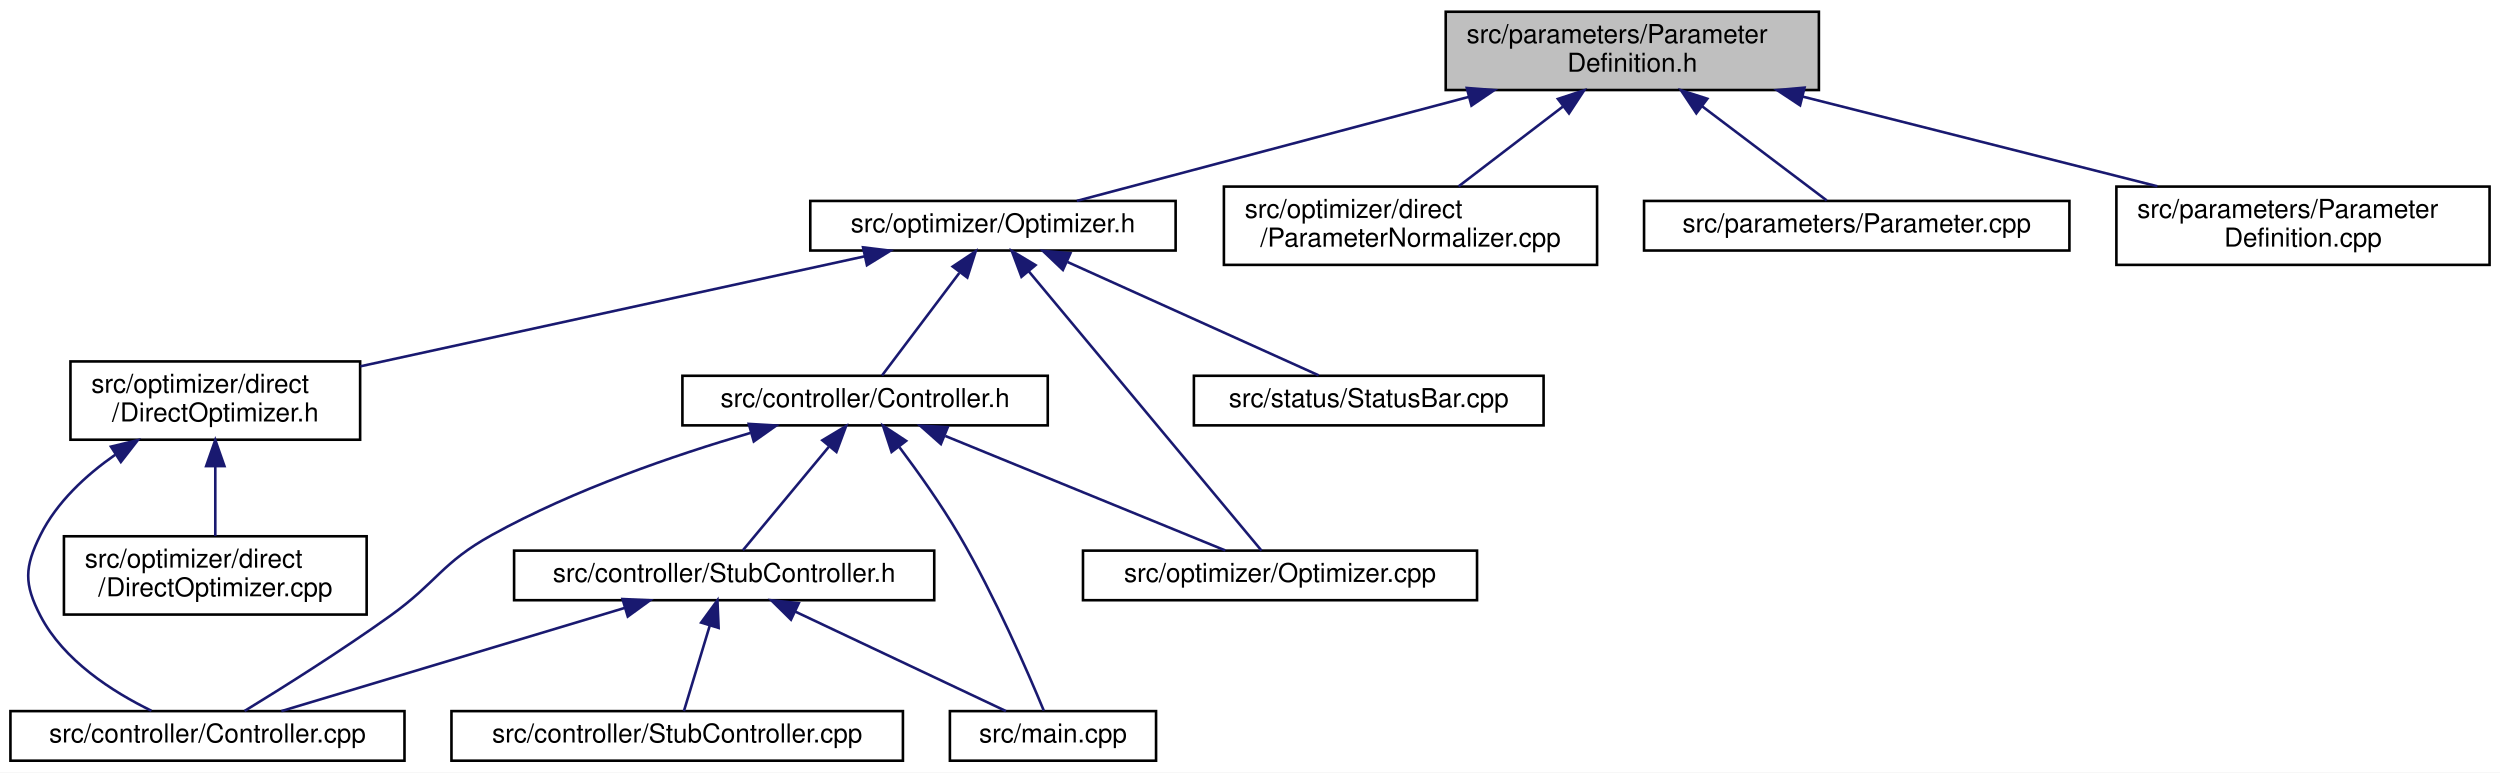
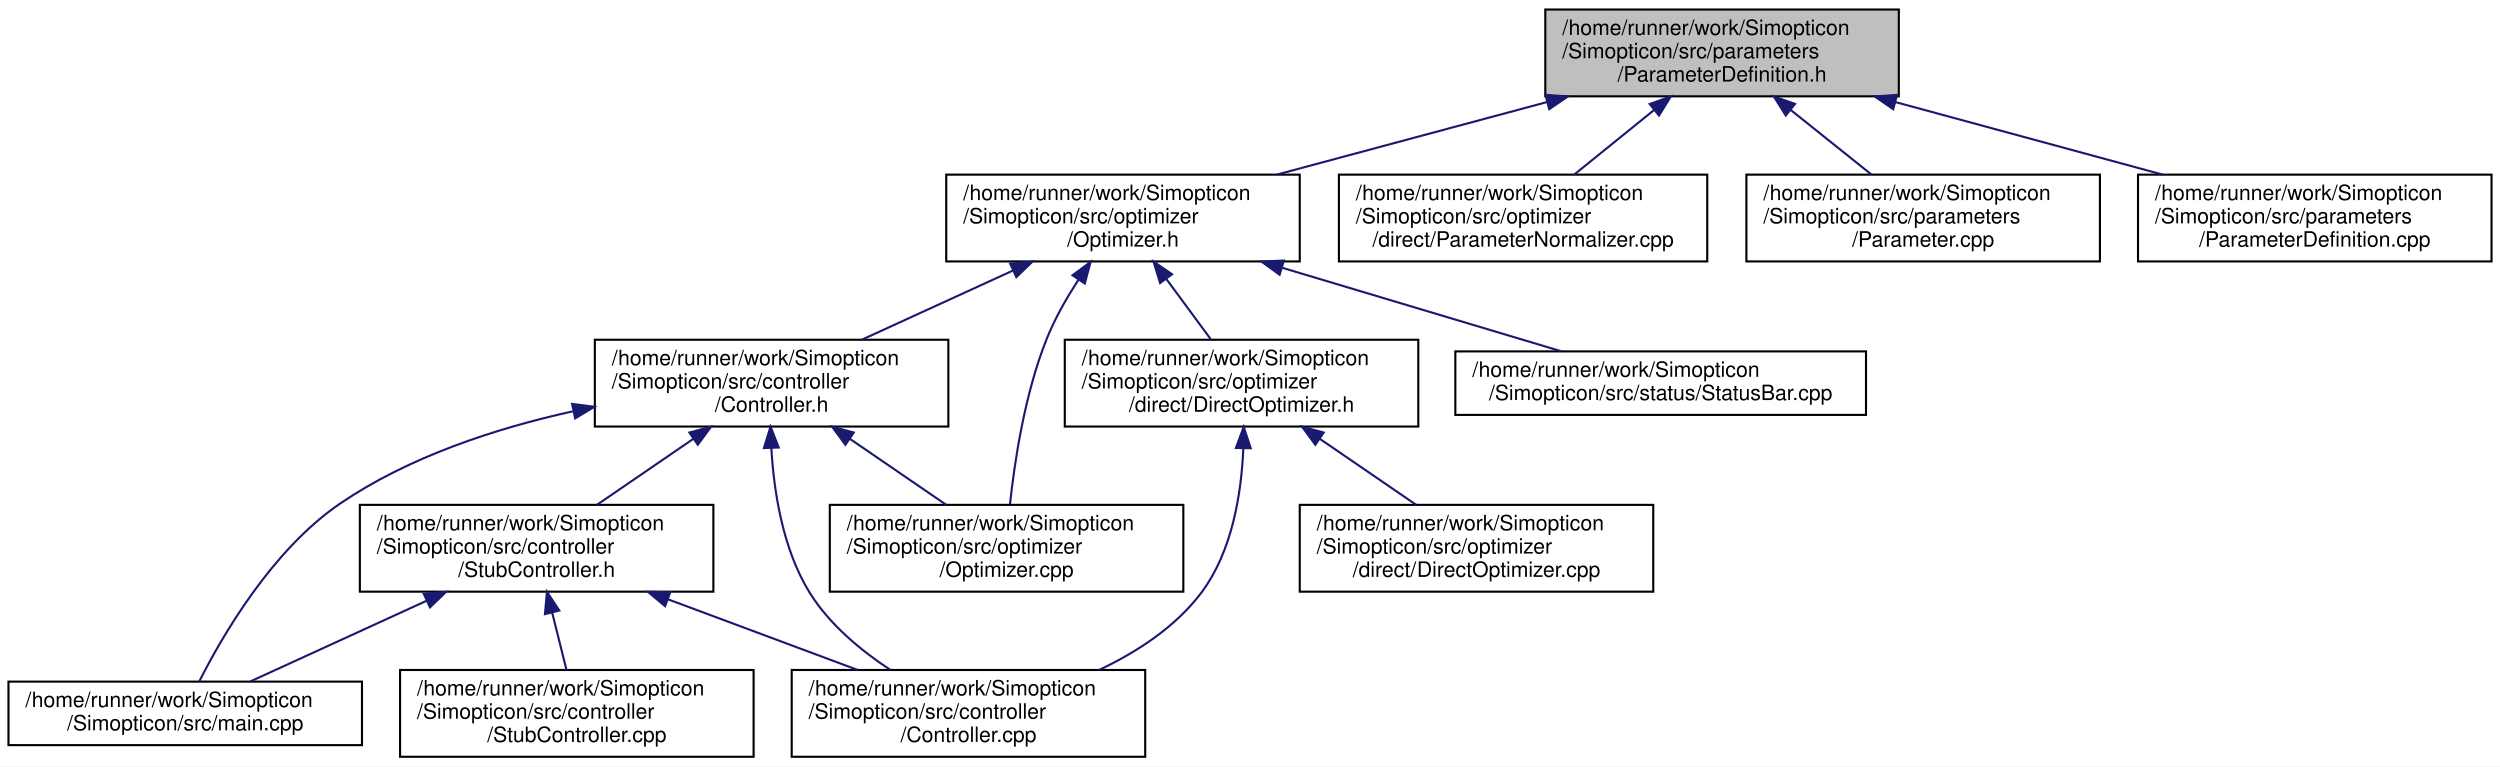
- <svg xmlns="http://www.w3.org/2000/svg" xmlns:xlink="http://www.w3.org/1999/xlink" width="958pt" height="296pt" viewBox="0.00 0.00 958.00 296.00">
-   <g id="graph0" class="graph" transform="scale(1 1) rotate(0) translate(4 292)">
-     <polygon fill="white" stroke="transparent" points="-4,4 -4,-292 954,-292 954,4 -4,4" />
+ <svg xmlns="http://www.w3.org/2000/svg" xmlns:xlink="http://www.w3.org/1999/xlink" width="1181pt" height="362pt" viewBox="0.00 0.00 1181.00 362.00">
+   <g id="graph0" class="graph" transform="scale(1 1) rotate(0) translate(4 358)">
+     <polygon fill="white" stroke="transparent" points="-4,4 -4,-358 1177,-358 1177,4 -4,4" />
    <g id="node1" class="node">
      <g id="a_node1">
        <a xlink:title="In this file, the header of the ParameterDefinition class is defined.">
-           <polygon fill="#bfbfbf" stroke="black" points="550,-257.5 550,-287.5 693,-287.5 693,-257.5 550,-257.5" />
-           <text text-anchor="start" x="558" y="-275.5" font-family="Helvetica,sans-Serif" font-size="10.00">src/parameters/Parameter</text>
-           <text text-anchor="middle" x="621.5" y="-264.5" font-family="Helvetica,sans-Serif" font-size="10.00">Definition.h</text>
+           <polygon fill="#bfbfbf" stroke="black" points="726,-312.5 726,-353.5 893,-353.5 893,-312.5 726,-312.5" />
+           <text text-anchor="start" x="734" y="-341.5" font-family="Helvetica,sans-Serif" font-size="10.00">/home/runner/work/Simopticon</text>
+           <text text-anchor="start" x="734" y="-330.5" font-family="Helvetica,sans-Serif" font-size="10.00">/Simopticon/src/parameters</text>
+           <text text-anchor="middle" x="809.5" y="-319.5" font-family="Helvetica,sans-Serif" font-size="10.00">/ParameterDefinition.h</text>
        </a>
      </g>
    </g>
    <g id="node2" class="node">
      <g id="a_node2">
        <a xlink:href="Optimizer_8h.xhtml" target="_top" xlink:title="In this file, the header of the Optimizer class is defined.">
-           <polygon fill="white" stroke="black" points="306.5,-196 306.5,-215 446.5,-215 446.5,-196 306.5,-196" />
-           <text text-anchor="middle" x="376.5" y="-203" font-family="Helvetica,sans-Serif" font-size="10.00">src/optimizer/Optimizer.h</text>
+           <polygon fill="white" stroke="black" points="443,-234.5 443,-275.5 610,-275.5 610,-234.5 443,-234.5" />
+           <text text-anchor="start" x="451" y="-263.5" font-family="Helvetica,sans-Serif" font-size="10.00">/home/runner/work/Simopticon</text>
+           <text text-anchor="start" x="451" y="-252.5" font-family="Helvetica,sans-Serif" font-size="10.00">/Simopticon/src/optimizer</text>
+           <text text-anchor="middle" x="526.5" y="-241.5" font-family="Helvetica,sans-Serif" font-size="10.00">/Optimizer.h</text>
        </a>
      </g>
    </g>
    <g id="edge1" class="edge">
-       <path fill="none" stroke="midnightblue" d="M558.97,-254.91C510.99,-242.18 446.71,-225.13 408.65,-215.03" />
-       <polygon fill="midnightblue" stroke="midnightblue" points="558.08,-258.29 568.64,-257.48 559.87,-251.53 558.08,-258.29" />
+       <path fill="none" stroke="midnightblue" d="M726.79,-309.79C686.35,-298.93 638.13,-285.98 599.13,-275.51" />
+       <polygon fill="midnightblue" stroke="midnightblue" points="726.05,-313.21 736.62,-312.43 727.87,-306.45 726.05,-313.21" />
    </g>
    <g id="node12" class="node">
      <g id="a_node12">
        <a xlink:href="ParameterNormalizer_8cpp.xhtml" target="_top" xlink:title="In this file, the implementation of the ParameterNormalizer class is defined.">
-           <polygon fill="white" stroke="black" points="465,-190.5 465,-220.5 608,-220.5 608,-190.5 465,-190.5" />
-           <text text-anchor="start" x="473" y="-208.5" font-family="Helvetica,sans-Serif" font-size="10.00">src/optimizer/direct</text>
-           <text text-anchor="middle" x="536.5" y="-197.5" font-family="Helvetica,sans-Serif" font-size="10.00">/ParameterNormalizer.cpp</text>
+           <polygon fill="white" stroke="black" points="628.5,-234.5 628.5,-275.5 802.5,-275.5 802.5,-234.5 628.5,-234.5" />
+           <text text-anchor="start" x="636.5" y="-263.5" font-family="Helvetica,sans-Serif" font-size="10.00">/home/runner/work/Simopticon</text>
+           <text text-anchor="start" x="636.5" y="-252.5" font-family="Helvetica,sans-Serif" font-size="10.00">/Simopticon/src/optimizer</text>
+           <text text-anchor="middle" x="715.5" y="-241.5" font-family="Helvetica,sans-Serif" font-size="10.00">/direct/ParameterNormalizer.cpp</text>
        </a>
      </g>
    </g>
    <g id="edge15" class="edge">
-       <path fill="none" stroke="midnightblue" d="M594.91,-251.17C581.91,-241.23 566.6,-229.51 554.91,-220.58" />
-       <polygon fill="midnightblue" stroke="midnightblue" points="592.99,-254.1 603.06,-257.4 597.24,-248.54 592.99,-254.1" />
+       <path fill="none" stroke="midnightblue" d="M777.42,-306.06C765.04,-296.06 751.13,-284.8 739.63,-275.51" />
+       <polygon fill="midnightblue" stroke="midnightblue" points="775.32,-308.86 785.29,-312.43 779.72,-303.42 775.32,-308.86" />
    </g>
    <g id="node13" class="node">
      <g id="a_node13">
        <a xlink:href="Parameter_8cpp.xhtml" target="_top" xlink:title="In this file, the implementation of the Parameter class is defined.">
-           <polygon fill="white" stroke="black" points="626,-196 626,-215 789,-215 789,-196 626,-196" />
-           <text text-anchor="middle" x="707.5" y="-203" font-family="Helvetica,sans-Serif" font-size="10.00">src/parameters/Parameter.cpp</text>
+           <polygon fill="white" stroke="black" points="821,-234.5 821,-275.5 988,-275.5 988,-234.5 821,-234.5" />
+           <text text-anchor="start" x="829" y="-263.5" font-family="Helvetica,sans-Serif" font-size="10.00">/home/runner/work/Simopticon</text>
+           <text text-anchor="start" x="829" y="-252.5" font-family="Helvetica,sans-Serif" font-size="10.00">/Simopticon/src/parameters</text>
+           <text text-anchor="middle" x="904.5" y="-241.5" font-family="Helvetica,sans-Serif" font-size="10.00">/Parameter.cpp</text>
        </a>
      </g>
    </g>
    <g id="edge16" class="edge">
-       <path fill="none" stroke="midnightblue" d="M648.17,-251.34C664.22,-239.21 683.83,-224.39 696,-215.19" />
-       <polygon fill="midnightblue" stroke="midnightblue" points="646.03,-248.57 640.16,-257.4 650.25,-254.16 646.03,-248.57" />
+       <path fill="none" stroke="midnightblue" d="M841.92,-306.06C854.43,-296.06 868.49,-284.8 880.12,-275.51" />
+       <polygon fill="midnightblue" stroke="midnightblue" points="839.59,-303.45 833.96,-312.43 843.96,-308.91 839.59,-303.45" />
    </g>
    <g id="node14" class="node">
      <g id="a_node14">
        <a xlink:href="ParameterDefinition_8cpp.xhtml" target="_top" xlink:title="In this file, the implementation of the ParameterDefinition class is defined.">
-           <polygon fill="white" stroke="black" points="807,-190.5 807,-220.5 950,-220.5 950,-190.5 807,-190.5" />
-           <text text-anchor="start" x="815" y="-208.5" font-family="Helvetica,sans-Serif" font-size="10.00">src/parameters/Parameter</text>
-           <text text-anchor="middle" x="878.5" y="-197.5" font-family="Helvetica,sans-Serif" font-size="10.00">Definition.cpp</text>
+           <polygon fill="white" stroke="black" points="1006,-234.5 1006,-275.5 1173,-275.5 1173,-234.5 1006,-234.5" />
+           <text text-anchor="start" x="1014" y="-263.5" font-family="Helvetica,sans-Serif" font-size="10.00">/home/runner/work/Simopticon</text>
+           <text text-anchor="start" x="1014" y="-252.5" font-family="Helvetica,sans-Serif" font-size="10.00">/Simopticon/src/parameters</text>
+           <text text-anchor="middle" x="1089.5" y="-241.5" font-family="Helvetica,sans-Serif" font-size="10.00">/ParameterDefinition.cpp</text>
        </a>
      </g>
    </g>
    <g id="edge17" class="edge">
-       <path fill="none" stroke="midnightblue" d="M686.8,-254.98C728.78,-244.37 782.74,-230.72 822.71,-220.61" />
-       <polygon fill="midnightblue" stroke="midnightblue" points="685.79,-251.63 676.95,-257.48 687.5,-258.42 685.79,-251.63" />
+       <path fill="none" stroke="midnightblue" d="M891.34,-309.79C931.34,-298.93 979.06,-285.98 1017.64,-275.51" />
+       <polygon fill="midnightblue" stroke="midnightblue" points="890.34,-306.43 881.61,-312.43 892.17,-313.19 890.34,-306.43" />
    </g>
    <g id="node3" class="node">
      <g id="a_node3">
        <a xlink:href="Controller_8h.xhtml" target="_top" xlink:title="In this file, the header of the Controller class is defined.">
-           <polygon fill="white" stroke="black" points="257.5,-129 257.5,-148 397.5,-148 397.5,-129 257.5,-129" />
-           <text text-anchor="middle" x="327.5" y="-136" font-family="Helvetica,sans-Serif" font-size="10.00">src/controller/Controller.h</text>
+           <polygon fill="white" stroke="black" points="277,-156.5 277,-197.5 444,-197.5 444,-156.5 277,-156.5" />
+           <text text-anchor="start" x="285" y="-185.5" font-family="Helvetica,sans-Serif" font-size="10.00">/home/runner/work/Simopticon</text>
+           <text text-anchor="start" x="285" y="-174.5" font-family="Helvetica,sans-Serif" font-size="10.00">/Simopticon/src/controller</text>
+           <text text-anchor="middle" x="360.5" y="-163.5" font-family="Helvetica,sans-Serif" font-size="10.00">/Controller.h</text>
        </a>
      </g>
    </g>
    <g id="edge2" class="edge">
-       <path fill="none" stroke="midnightblue" d="M363.61,-187.4C354.09,-174.77 341.52,-158.1 334,-148.13" />
-       <polygon fill="midnightblue" stroke="midnightblue" points="361.08,-189.86 369.89,-195.73 366.67,-185.64 361.08,-189.86" />
+       <path fill="none" stroke="midnightblue" d="M474.49,-230.19C451.53,-219.67 424.87,-207.47 403.1,-197.51" />
+       <polygon fill="midnightblue" stroke="midnightblue" points="473.2,-233.45 483.75,-234.43 476.12,-227.08 473.2,-233.45" />
    </g>
    <g id="node8" class="node">
      <g id="a_node8">
        <a xlink:href="Optimizer_8cpp.xhtml" target="_top" xlink:title="In this file, the implementation of the Optimizer class is defined.">
-           <polygon fill="white" stroke="black" points="411,-62 411,-81 562,-81 562,-62 411,-62" />
-           <text text-anchor="middle" x="486.5" y="-69" font-family="Helvetica,sans-Serif" font-size="10.00">src/optimizer/Optimizer.cpp</text>
+           <polygon fill="white" stroke="black" points="388,-78.5 388,-119.5 555,-119.5 555,-78.5 388,-78.5" />
+           <text text-anchor="start" x="396" y="-107.5" font-family="Helvetica,sans-Serif" font-size="10.00">/home/runner/work/Simopticon</text>
+           <text text-anchor="start" x="396" y="-96.5" font-family="Helvetica,sans-Serif" font-size="10.00">/Simopticon/src/optimizer</text>
+           <text text-anchor="middle" x="471.5" y="-85.5" font-family="Helvetica,sans-Serif" font-size="10.00">/Optimizer.cpp</text>
        </a>
      </g>
    </g>
    <g id="edge13" class="edge">
-       <path fill="none" stroke="midnightblue" d="M390.22,-188.03C413.85,-159.67 461.42,-102.6 479.4,-81.02" />
-       <polygon fill="midnightblue" stroke="midnightblue" points="387.43,-185.92 383.72,-195.84 392.81,-190.4 387.43,-185.92" />
+       <path fill="none" stroke="midnightblue" d="M505.43,-225.81C499.85,-217.24 494.33,-207.55 490.5,-198 480.11,-172.1 475.28,-140.02 473.12,-119.77" />
+       <polygon fill="midnightblue" stroke="midnightblue" points="502.67,-227.97 511.19,-234.28 508.46,-224.04 502.67,-227.97" />
    </g>
    <g id="node9" class="node">
      <g id="a_node9">
        <a xlink:href="DirectOptimizer_8h.xhtml" target="_top" xlink:title="In this file, the header of the DirectOptimizer class is defined.">
-           <polygon fill="white" stroke="black" points="23,-123.5 23,-153.5 134,-153.5 134,-123.5 23,-123.5" />
-           <text text-anchor="start" x="31" y="-141.5" font-family="Helvetica,sans-Serif" font-size="10.00">src/optimizer/direct</text>
-           <text text-anchor="middle" x="78.5" y="-130.5" font-family="Helvetica,sans-Serif" font-size="10.00">/DirectOptimizer.h</text>
+           <polygon fill="white" stroke="black" points="499,-156.5 499,-197.5 666,-197.5 666,-156.5 499,-156.5" />
+           <text text-anchor="start" x="507" y="-185.5" font-family="Helvetica,sans-Serif" font-size="10.00">/home/runner/work/Simopticon</text>
+           <text text-anchor="start" x="507" y="-174.5" font-family="Helvetica,sans-Serif" font-size="10.00">/Simopticon/src/optimizer</text>
+           <text text-anchor="middle" x="582.5" y="-163.5" font-family="Helvetica,sans-Serif" font-size="10.00">/direct/DirectOptimizer.h</text>
        </a>
      </g>
    </g>
    <g id="edge10" class="edge">
-       <path fill="none" stroke="midnightblue" d="M327.37,-193.78C274.22,-182.19 189.65,-163.74 134.1,-151.63" />
-       <polygon fill="midnightblue" stroke="midnightblue" points="326.72,-197.22 337.24,-195.94 328.21,-190.38 326.72,-197.22" />
+       <path fill="none" stroke="midnightblue" d="M546.88,-226.34C553.93,-216.78 561.67,-206.27 568.13,-197.51" />
+       <polygon fill="midnightblue" stroke="midnightblue" points="544.04,-224.3 540.92,-234.43 549.67,-228.45 544.04,-224.3" />
    </g>
    <g id="node11" class="node">
      <g id="a_node11">
        <a xlink:href="StatusBar_8cpp.xhtml" target="_top" xlink:title="In this file, the implementation of the StatusBar class is defined.">
-           <polygon fill="white" stroke="black" points="453.5,-129 453.5,-148 587.5,-148 587.5,-129 453.5,-129" />
-           <text text-anchor="middle" x="520.5" y="-136" font-family="Helvetica,sans-Serif" font-size="10.00">src/status/StatusBar.cpp</text>
+           <polygon fill="white" stroke="black" points="683.5,-162 683.5,-192 877.5,-192 877.5,-162 683.5,-162" />
+           <text text-anchor="start" x="691.5" y="-180" font-family="Helvetica,sans-Serif" font-size="10.00">/home/runner/work/Simopticon</text>
+           <text text-anchor="middle" x="780.5" y="-169" font-family="Helvetica,sans-Serif" font-size="10.00">/Simopticon/src/status/StatusBar.cpp</text>
        </a>
      </g>
    </g>
    <g id="edge14" class="edge">
-       <path fill="none" stroke="midnightblue" d="M405.05,-191.61C433.57,-178.74 476.62,-159.31 501.3,-148.17" />
-       <polygon fill="midnightblue" stroke="midnightblue" points="403.3,-188.56 395.62,-195.87 406.18,-194.94 403.3,-188.56" />
+       <path fill="none" stroke="midnightblue" d="M601.7,-231.5C644.36,-218.73 696.43,-203.15 733.35,-192.11" />
+       <polygon fill="midnightblue" stroke="midnightblue" points="600.49,-228.21 591.91,-234.43 602.49,-234.91 600.49,-228.21" />
    </g>
    <g id="node4" class="node">
      <g id="a_node4">
        <a xlink:href="Controller_8cpp.xhtml" target="_top" xlink:title="In this file, the implementation of the Controller class is defined.">
-           <polygon fill="white" stroke="black" points="0,-0.5 0,-19.5 151,-19.5 151,-0.5 0,-0.5" />
-           <text text-anchor="middle" x="75.5" y="-7.5" font-family="Helvetica,sans-Serif" font-size="10.00">src/controller/Controller.cpp</text>
+           <polygon fill="white" stroke="black" points="370,-0.5 370,-41.5 537,-41.5 537,-0.5 370,-0.5" />
+           <text text-anchor="start" x="378" y="-29.5" font-family="Helvetica,sans-Serif" font-size="10.00">/home/runner/work/Simopticon</text>
+           <text text-anchor="start" x="378" y="-18.5" font-family="Helvetica,sans-Serif" font-size="10.00">/Simopticon/src/controller</text>
+           <text text-anchor="middle" x="453.5" y="-7.5" font-family="Helvetica,sans-Serif" font-size="10.00">/Controller.cpp</text>
        </a>
      </g>
    </g>
    <g id="edge3" class="edge">
-       <path fill="none" stroke="midnightblue" d="M283.61,-126.12C254.46,-117.59 215.92,-104.39 184.5,-87 165.13,-76.28 163.5,-68.89 145.5,-56 126.71,-42.54 104.06,-28.33 89.72,-19.56" />
-       <polygon fill="midnightblue" stroke="midnightblue" points="282.93,-129.57 293.5,-128.95 284.85,-122.84 282.93,-129.57" />
+       <path fill="none" stroke="midnightblue" d="M360.38,-146.39C361.56,-125.82 365.76,-98.53 378.5,-78 387.76,-63.09 402.55,-50.79 416.56,-41.56" />
+       <polygon fill="midnightblue" stroke="midnightblue" points="356.88,-146.34 360.01,-156.47 363.87,-146.6 356.88,-146.34" />
    </g>
    <g id="node5" class="node">
      <g id="a_node5">
+         <a xlink:href="main_8cpp.xhtml" target="_top" xlink:title="In this file, the main function running the Simopticon framework is defined.">
+           <polygon fill="white" stroke="black" points="0,-6 0,-36 167,-36 167,-6 0,-6" />
+           <text text-anchor="start" x="8" y="-24" font-family="Helvetica,sans-Serif" font-size="10.00">/home/runner/work/Simopticon</text>
+           <text text-anchor="middle" x="83.5" y="-13" font-family="Helvetica,sans-Serif" font-size="10.00">/Simopticon/src/main.cpp</text>
+         </a>
+       </g>
+     </g>
+     <g id="edge4" class="edge">
+       <path fill="none" stroke="midnightblue" d="M266.55,-163.68C229.87,-155.57 188.93,-142.15 156.5,-120 124.44,-98.1 100.91,-57.43 90.1,-36.02" />
+       <polygon fill="midnightblue" stroke="midnightblue" points="266.26,-167.2 276.77,-165.83 267.7,-160.35 266.26,-167.2" />
+     </g>
+     <g id="node6" class="node">
+       <g id="a_node6">
        <a xlink:href="StubController_8h.xhtml" target="_top" xlink:title="In this file, the header of the StubController class is defined.">
-           <polygon fill="white" stroke="black" points="193,-62 193,-81 354,-81 354,-62 193,-62" />
-           <text text-anchor="middle" x="273.5" y="-69" font-family="Helvetica,sans-Serif" font-size="10.00">src/controller/StubController.h</text>
-         </a>
-       </g>
-     </g>
-     <g id="edge4" class="edge">
-       <path fill="none" stroke="midnightblue" d="M313.6,-120.77C303.07,-108.1 289.04,-91.2 280.67,-81.13" />
-       <polygon fill="midnightblue" stroke="midnightblue" points="311.13,-123.28 320.22,-128.73 316.52,-118.81 311.13,-123.28" />
+           <polygon fill="white" stroke="black" points="166,-78.5 166,-119.5 333,-119.5 333,-78.5 166,-78.5" />
+           <text text-anchor="start" x="174" y="-107.5" font-family="Helvetica,sans-Serif" font-size="10.00">/home/runner/work/Simopticon</text>
+           <text text-anchor="start" x="174" y="-96.5" font-family="Helvetica,sans-Serif" font-size="10.00">/Simopticon/src/controller</text>
+           <text text-anchor="middle" x="249.5" y="-85.5" font-family="Helvetica,sans-Serif" font-size="10.00">/StubController.h</text>
+         </a>
+       </g>
+     </g>
+     <g id="edge5" class="edge">
+       <path fill="none" stroke="midnightblue" d="M323.45,-150.64C308.63,-140.49 291.83,-128.98 277.99,-119.51" />
+       <polygon fill="midnightblue" stroke="midnightblue" points="321.69,-153.67 331.91,-156.43 325.64,-147.89 321.69,-153.67" />
+     </g>
+     <g id="edge9" class="edge">
+       <path fill="none" stroke="midnightblue" d="M397.55,-150.64C412.37,-140.49 429.17,-128.98 443.01,-119.51" />
+       <polygon fill="midnightblue" stroke="midnightblue" points="395.36,-147.89 389.09,-156.43 399.31,-153.67 395.36,-147.89" />
+     </g>
+     <g id="edge7" class="edge">
+       <path fill="none" stroke="midnightblue" d="M311.54,-74.89C340.18,-64.22 373.81,-51.69 401.14,-41.51" />
+       <polygon fill="midnightblue" stroke="midnightblue" points="310.18,-71.66 302.04,-78.43 312.63,-78.22 310.18,-71.66" />
+     </g>
+     <g id="edge8" class="edge">
+       <path fill="none" stroke="midnightblue" d="M197.34,-74.12C170.05,-61.63 137.58,-46.76 114.31,-36.11" />
+       <polygon fill="midnightblue" stroke="midnightblue" points="196.2,-77.45 206.75,-78.43 199.12,-71.08 196.2,-77.45" />
    </g>
    <g id="node7" class="node">
      <g id="a_node7">
-         <a xlink:href="main_8cpp.xhtml" target="_top" xlink:title="In this file, the main function running the Simopticon framework is defined.">
-           <polygon fill="white" stroke="black" points="360,-0.5 360,-19.5 439,-19.5 439,-0.5 360,-0.5" />
-           <text text-anchor="middle" x="399.5" y="-7.5" font-family="Helvetica,sans-Serif" font-size="10.00">src/main.cpp</text>
-         </a>
-       </g>
-     </g>
-     <g id="edge8" class="edge">
-       <path fill="none" stroke="midnightblue" d="M340.64,-120.66C347.83,-111.08 356.64,-98.68 363.5,-87 377.25,-63.58 390.02,-34.07 395.98,-19.69" />
-       <polygon fill="midnightblue" stroke="midnightblue" points="337.66,-118.81 334.36,-128.88 343.22,-123.06 337.66,-118.81" />
-     </g>
-     <g id="edge9" class="edge">
-       <path fill="none" stroke="midnightblue" d="M358.23,-124.94C389.81,-112.03 438.12,-92.28 465.55,-81.06" />
-       <polygon fill="midnightblue" stroke="midnightblue" points="356.55,-121.84 348.61,-128.87 359.19,-128.32 356.55,-121.84" />
+         <a xlink:href="StubController_8cpp.xhtml" target="_top" xlink:title="In this file, the implementation of the StubController class is defined.">
+           <polygon fill="white" stroke="black" points="185,-0.5 185,-41.5 352,-41.5 352,-0.5 185,-0.5" />
+           <text text-anchor="start" x="193" y="-29.5" font-family="Helvetica,sans-Serif" font-size="10.00">/home/runner/work/Simopticon</text>
+           <text text-anchor="start" x="193" y="-18.5" font-family="Helvetica,sans-Serif" font-size="10.00">/Simopticon/src/controller</text>
+           <text text-anchor="middle" x="268.5" y="-7.5" font-family="Helvetica,sans-Serif" font-size="10.00">/StubController.cpp</text>
+         </a>
+       </g>
    </g>
    <g id="edge6" class="edge">
-       <path fill="none" stroke="midnightblue" d="M235.33,-59.03C196.84,-47.46 138.34,-29.88 103.82,-19.51" />
-       <polygon fill="midnightblue" stroke="midnightblue" points="234.55,-62.45 245.13,-61.98 236.56,-55.75 234.55,-62.45" />
-     </g>
-     <g id="node6" class="node">
-       <g id="a_node6">
-         <a xlink:href="StubController_8cpp.xhtml" target="_top" xlink:title="In this file, the implementation of the StubController class is defined.">
-           <polygon fill="white" stroke="black" points="169,-0.5 169,-19.5 342,-19.5 342,-0.5 169,-0.5" />
-           <text text-anchor="middle" x="255.5" y="-7.5" font-family="Helvetica,sans-Serif" font-size="10.00">src/controller/StubController.cpp</text>
-         </a>
-       </g>
-     </g>
-     <g id="edge5" class="edge">
-       <path fill="none" stroke="midnightblue" d="M267.95,-52.16C264.66,-41.27 260.64,-27.99 258.07,-19.51" />
-       <polygon fill="midnightblue" stroke="midnightblue" points="264.68,-53.42 270.92,-61.98 271.38,-51.39 264.68,-53.42" />
-     </g>
-     <g id="edge7" class="edge">
-       <path fill="none" stroke="midnightblue" d="M300.66,-57.67C325.11,-46.13 360.35,-29.49 381.48,-19.51" />
-       <polygon fill="midnightblue" stroke="midnightblue" points="299.1,-54.54 291.55,-61.98 302.09,-60.87 299.1,-54.54" />
+       <path fill="none" stroke="midnightblue" d="M256.85,-68.59C259.12,-59.51 261.56,-49.74 263.62,-41.51" />
+       <polygon fill="midnightblue" stroke="midnightblue" points="253.42,-67.88 254.39,-78.43 260.21,-69.58 253.42,-67.88" />
    </g>
    <g id="edge11" class="edge">
-       <path fill="none" stroke="midnightblue" d="M40.16,-117.75C28.82,-109.83 17.77,-99.57 11.5,-87 5.35,-74.67 5.15,-68.23 11.5,-56 20.39,-38.88 39.11,-26.91 54.02,-19.64" />
-       <polygon fill="midnightblue" stroke="midnightblue" points="38.52,-120.85 48.81,-123.34 42.31,-114.97 38.52,-120.85" />
+       <path fill="none" stroke="midnightblue" d="M583.34,-146.03C582.45,-125.07 578.15,-97.45 563.5,-78 551.38,-61.91 533.33,-50.09 515.34,-41.57" />
+       <polygon fill="midnightblue" stroke="midnightblue" points="579.84,-146.38 583.53,-156.31 586.84,-146.25 579.84,-146.38" />
    </g>
    <g id="node10" class="node">
      <g id="a_node10">
        <a xlink:href="DirectOptimizer_8cpp.xhtml" target="_top" xlink:title="In this file, the implementation of the DirectOptimizer class is defined.">
-           <polygon fill="white" stroke="black" points="20.5,-56.5 20.5,-86.5 136.5,-86.5 136.5,-56.5 20.5,-56.5" />
-           <text text-anchor="start" x="28.5" y="-74.5" font-family="Helvetica,sans-Serif" font-size="10.00">src/optimizer/direct</text>
-           <text text-anchor="middle" x="78.5" y="-63.5" font-family="Helvetica,sans-Serif" font-size="10.00">/DirectOptimizer.cpp</text>
+           <polygon fill="white" stroke="black" points="610,-78.5 610,-119.5 777,-119.5 777,-78.5 610,-78.5" />
+           <text text-anchor="start" x="618" y="-107.5" font-family="Helvetica,sans-Serif" font-size="10.00">/home/runner/work/Simopticon</text>
+           <text text-anchor="start" x="618" y="-96.5" font-family="Helvetica,sans-Serif" font-size="10.00">/Simopticon/src/optimizer</text>
+           <text text-anchor="middle" x="693.5" y="-85.5" font-family="Helvetica,sans-Serif" font-size="10.00">/direct/DirectOptimizer.cpp</text>
        </a>
      </g>
    </g>
    <g id="edge12" class="edge">
-       <path fill="none" stroke="midnightblue" d="M78.5,-113.11C78.5,-104.15 78.5,-94.32 78.5,-86.58" />
-       <polygon fill="midnightblue" stroke="midnightblue" points="75,-113.4 78.5,-123.4 82,-113.4 75,-113.4" />
+       <path fill="none" stroke="midnightblue" d="M619.55,-150.64C634.37,-140.49 651.17,-128.98 665.01,-119.51" />
+       <polygon fill="midnightblue" stroke="midnightblue" points="617.36,-147.89 611.09,-156.43 621.31,-153.67 617.36,-147.89" />
    </g>
  </g>
</svg>
